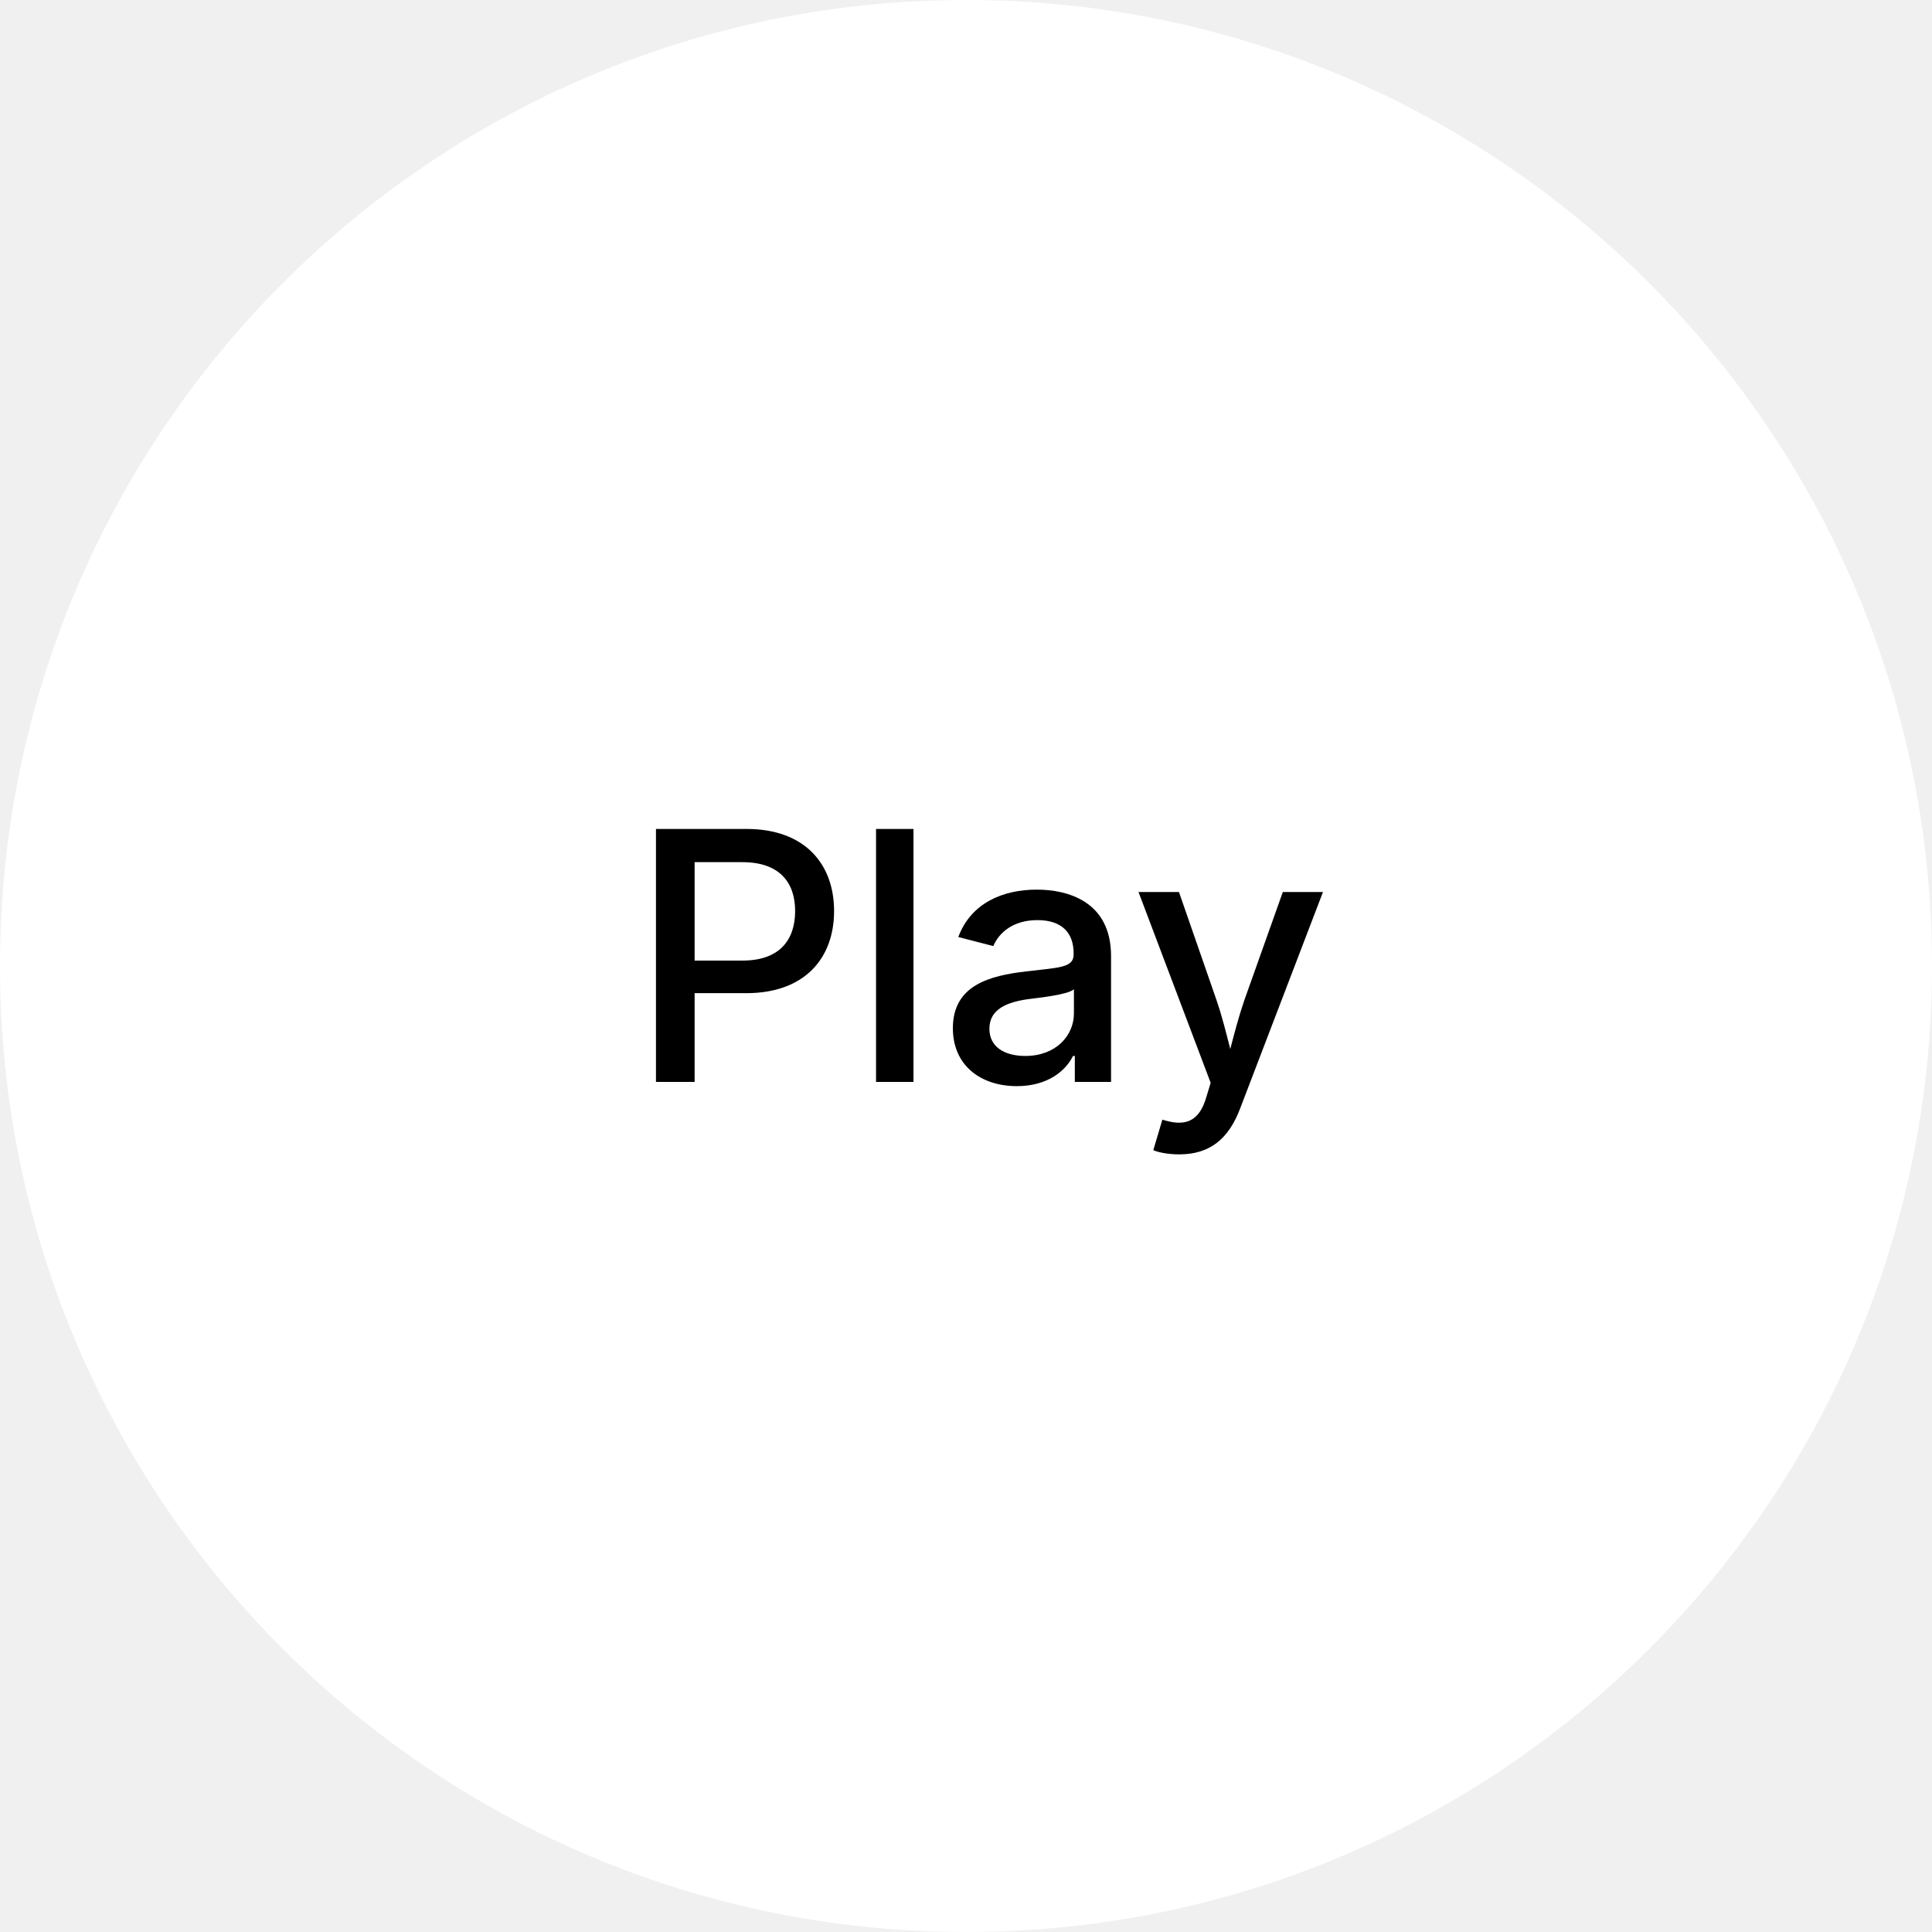
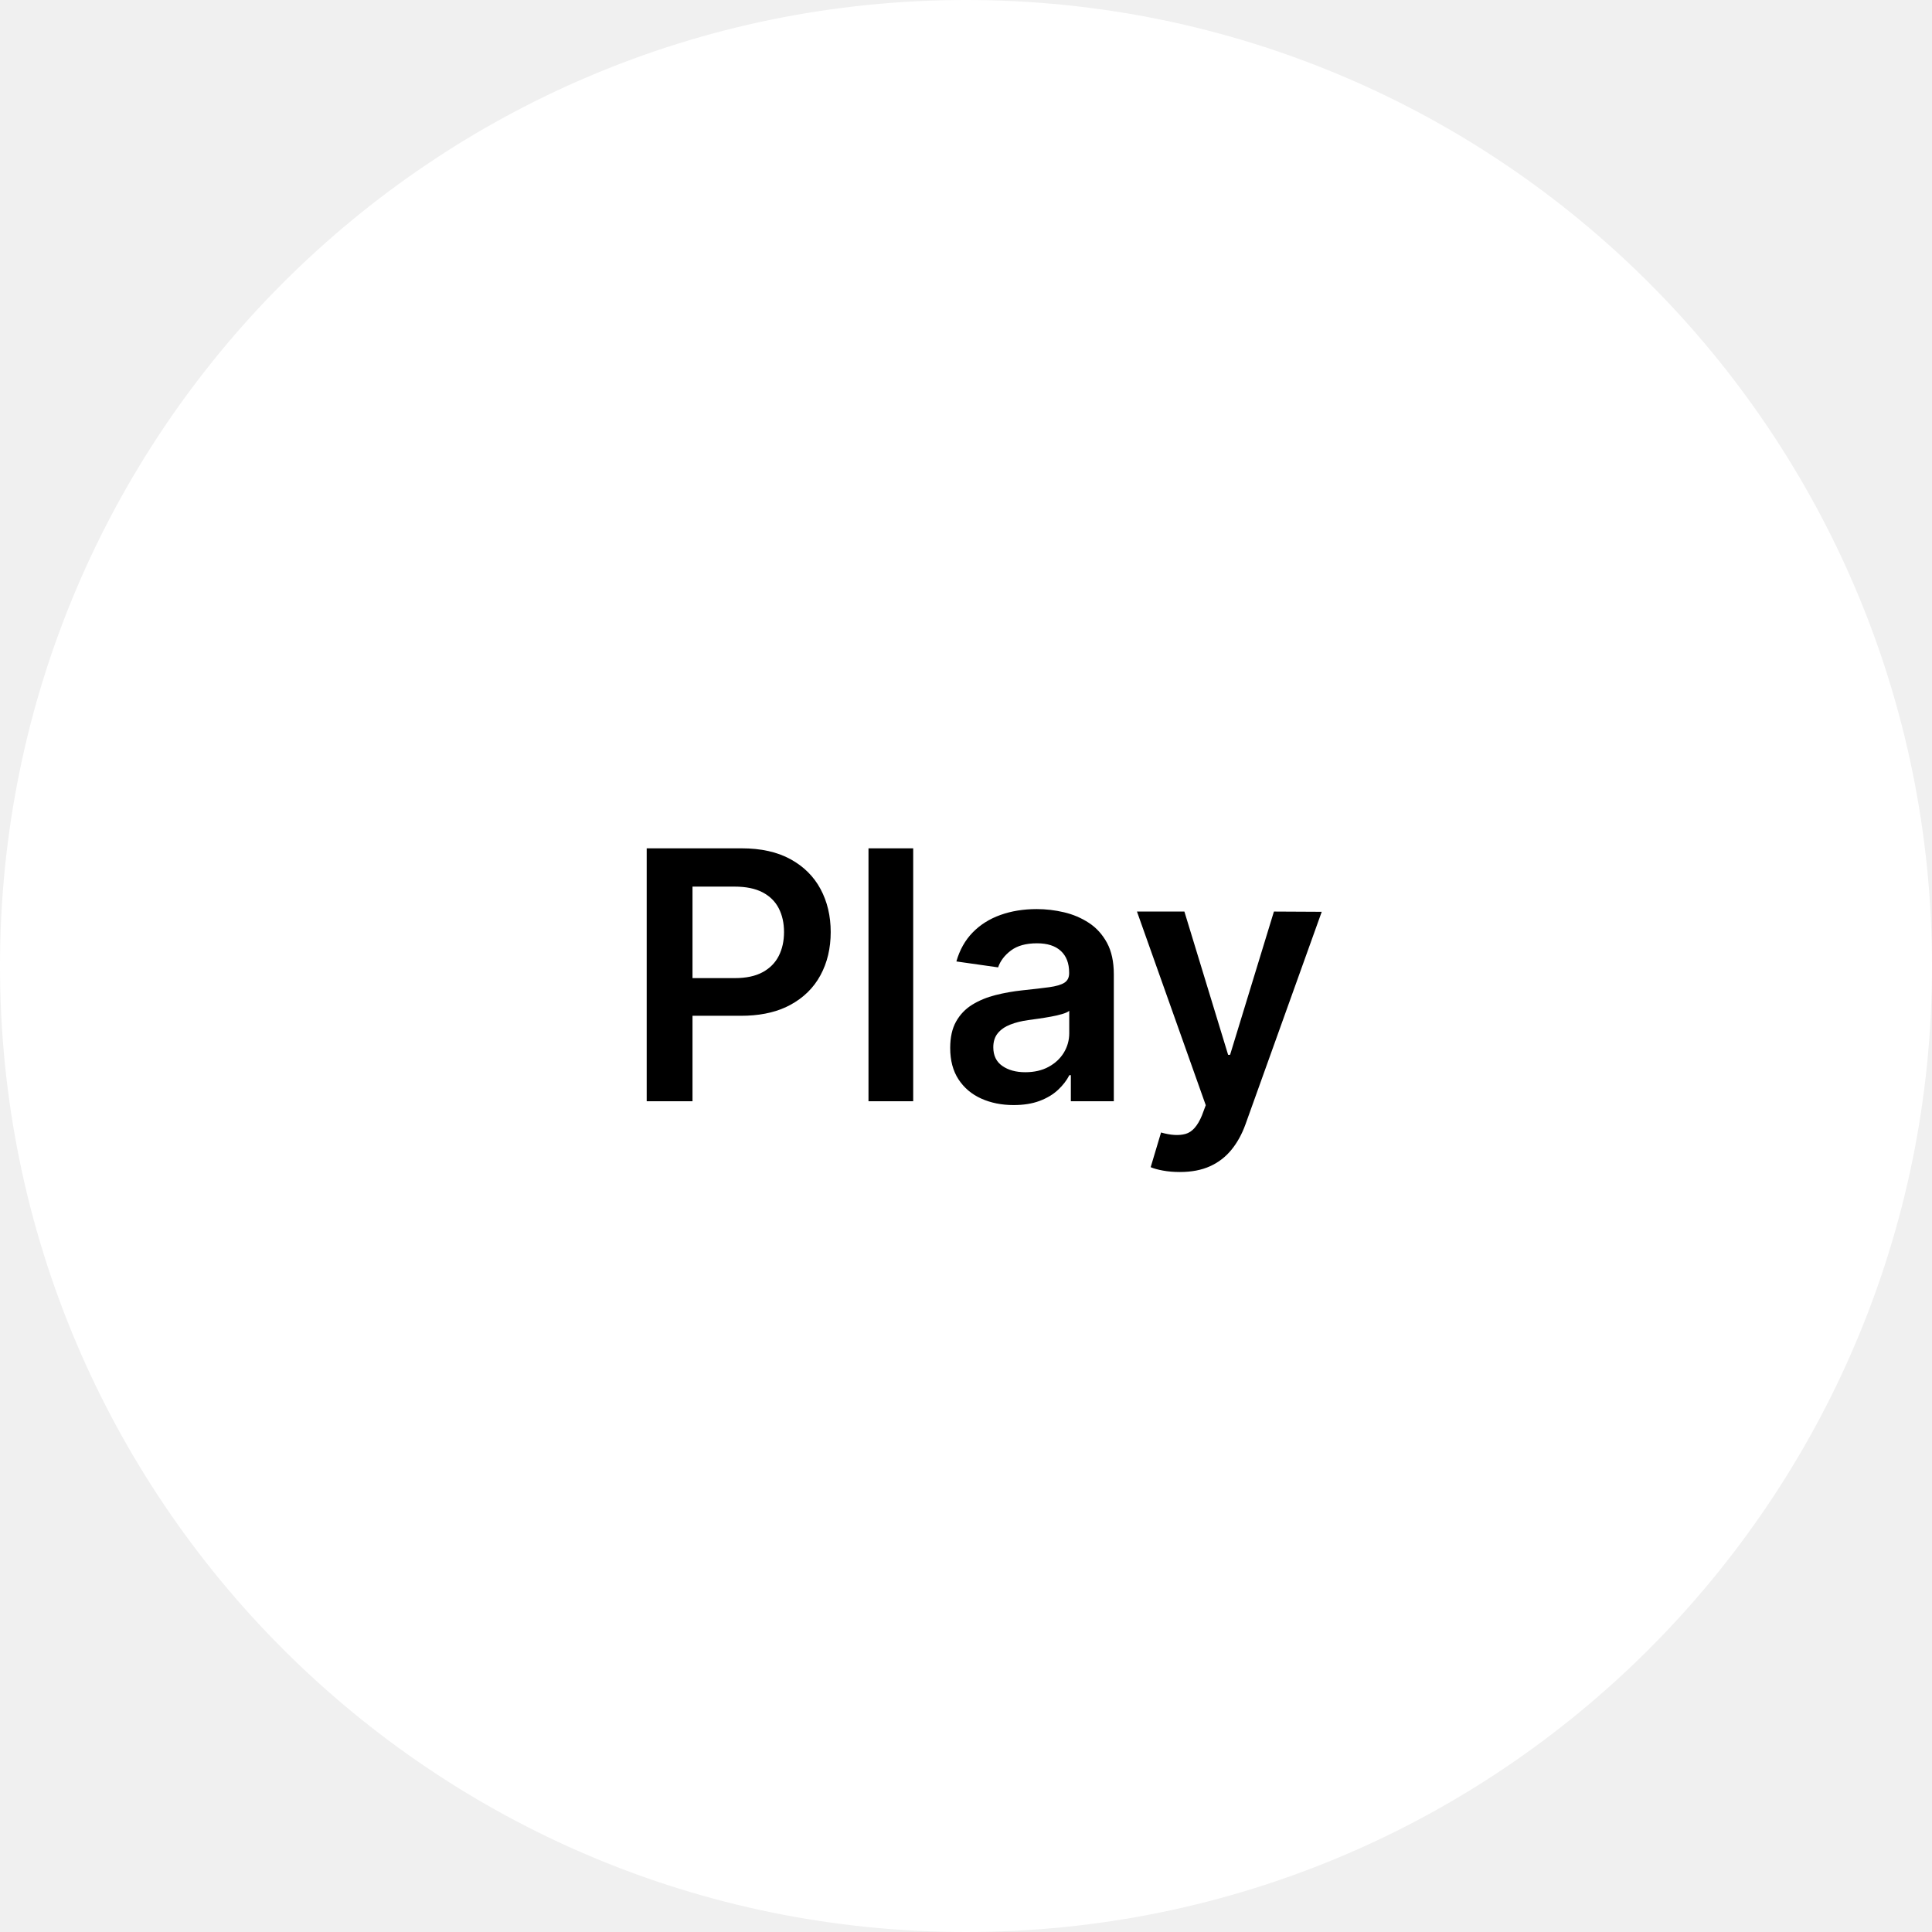
- <svg xmlns="http://www.w3.org/2000/svg" width="100" height="100" viewBox="0 0 100 100">
-   <g fill="none" fill-rule="evenodd">
-     <circle cx="50" cy="50" r="50" fill="#FFF" />
-     <text fill="#000" font-family="Inter-Regular_Semi-Bold, Inter" font-size="18" font-weight="500">
-       <tspan x="32.5" y="56">Play</tspan>
-     </text>
+ <svg xmlns="http://www.w3.org/2000/svg" width="100px" height="100px" viewBox="0 0 100 100" version="1.1">
+   <g id="designs" stroke="none" stroke-width="1" fill="none" fill-rule="evenodd">
+     <g id="ui-kit" transform="translate(-538, -3574)">
+       <g id="Group-3" transform="translate(538, 3574)">
+         <circle id="Oval" fill="#FFFFFF" cx="50" cy="50" r="50" />
+         <path d="M35.844,57 L35.844,52.577 L38.35,52.577 C39.248,52.577 40.019,52.429 40.664,52.135 L40.9,52.017 C41.591,51.645 42.113,51.132 42.466,50.48 C42.82,49.828 42.997,49.082 42.997,48.243 C42.997,47.412 42.821,46.669 42.47,46.015 C42.118,45.361 41.6,44.847 40.916,44.472 C40.232,44.097 39.388,43.909 38.382,43.909 L38.382,43.909 L33.473,43.909 L33.473,57 L35.844,57 Z M35.844,45.891 L38.018,45.891 C38.61,45.891 39.095,45.99 39.472,46.188 C39.849,46.386 40.128,46.662 40.309,47.016 C40.49,47.369 40.581,47.778 40.581,48.243 C40.581,48.707 40.49,49.119 40.309,49.477 C40.128,49.835 39.85,50.116 39.475,50.32 C39.1,50.525 38.618,50.627 38.03,50.627 L38.03,50.627 L35.844,50.628 L35.844,45.891 Z M47.267,57 L47.267,43.909 L44.953,43.909 L44.953,57 L47.267,57 Z M52.467,57.198 C52.979,57.198 53.425,57.127 53.807,56.984 C54.188,56.841 54.505,56.652 54.759,56.415 C55.013,56.179 55.21,55.924 55.35,55.651 L55.35,55.651 L55.427,55.651 L55.427,57 L57.651,57 L57.651,50.429 C57.651,49.777 57.533,49.234 57.297,48.799 C57.06,48.364 56.748,48.02 56.36,47.767 C55.972,47.513 55.544,47.331 55.075,47.22 C54.607,47.109 54.136,47.054 53.663,47.054 C52.977,47.054 52.35,47.155 51.784,47.358 C51.217,47.56 50.737,47.863 50.345,48.265 C49.953,48.668 49.672,49.168 49.502,49.764 L49.502,49.764 L51.662,50.071 C51.777,49.734 52,49.442 52.33,49.195 C52.66,48.948 53.109,48.825 53.676,48.825 C54.213,48.825 54.624,48.957 54.909,49.221 C55.195,49.485 55.338,49.858 55.338,50.339 L55.338,50.339 L55.338,50.378 C55.338,50.599 55.255,50.762 55.091,50.867 C54.927,50.971 54.666,51.048 54.308,51.097 C53.95,51.146 53.484,51.2 52.909,51.26 C52.431,51.311 51.97,51.393 51.525,51.506 C51.079,51.619 50.68,51.784 50.326,52.001 C49.972,52.219 49.693,52.509 49.489,52.871 C49.284,53.233 49.182,53.691 49.182,54.245 C49.182,54.888 49.326,55.43 49.613,55.869 C49.901,56.308 50.293,56.639 50.79,56.863 C51.286,57.086 51.845,57.198 52.467,57.198 Z M53.068,55.498 C52.587,55.498 52.19,55.389 51.879,55.172 C51.568,54.955 51.413,54.633 51.413,54.207 C51.413,53.908 51.492,53.664 51.649,53.475 C51.807,53.285 52.022,53.137 52.295,53.031 C52.568,52.924 52.877,52.847 53.222,52.8 C53.375,52.779 53.556,52.754 53.765,52.724 C53.974,52.694 54.185,52.66 54.398,52.621 C54.611,52.583 54.804,52.538 54.976,52.487 C55.149,52.436 55.271,52.381 55.344,52.321 L55.344,52.321 L55.344,53.478 C55.344,53.84 55.251,54.175 55.066,54.482 C54.88,54.788 54.617,55.034 54.276,55.22 C53.936,55.405 53.533,55.498 53.068,55.498 Z M61.067,60.663 C61.672,60.663 62.193,60.564 62.63,60.365 C63.067,60.167 63.437,59.883 63.739,59.512 C64.042,59.141 64.285,58.7 64.468,58.189 L64.468,58.189 L68.412,47.195 L65.938,47.182 L63.669,54.597 L63.567,54.597 L61.304,47.182 L58.849,47.182 L62.41,57.205 L62.212,57.735 C61.99,58.276 61.708,58.595 61.365,58.691 C61.022,58.787 60.599,58.762 60.096,58.617 L60.096,58.617 L59.559,60.413 C59.716,60.482 59.928,60.54 60.195,60.589 C60.461,60.638 60.752,60.663 61.067,60.663 Z" id="Play" fill="#000000" fill-rule="nonzero" />
+       </g>
+     </g>
  </g>
</svg>
